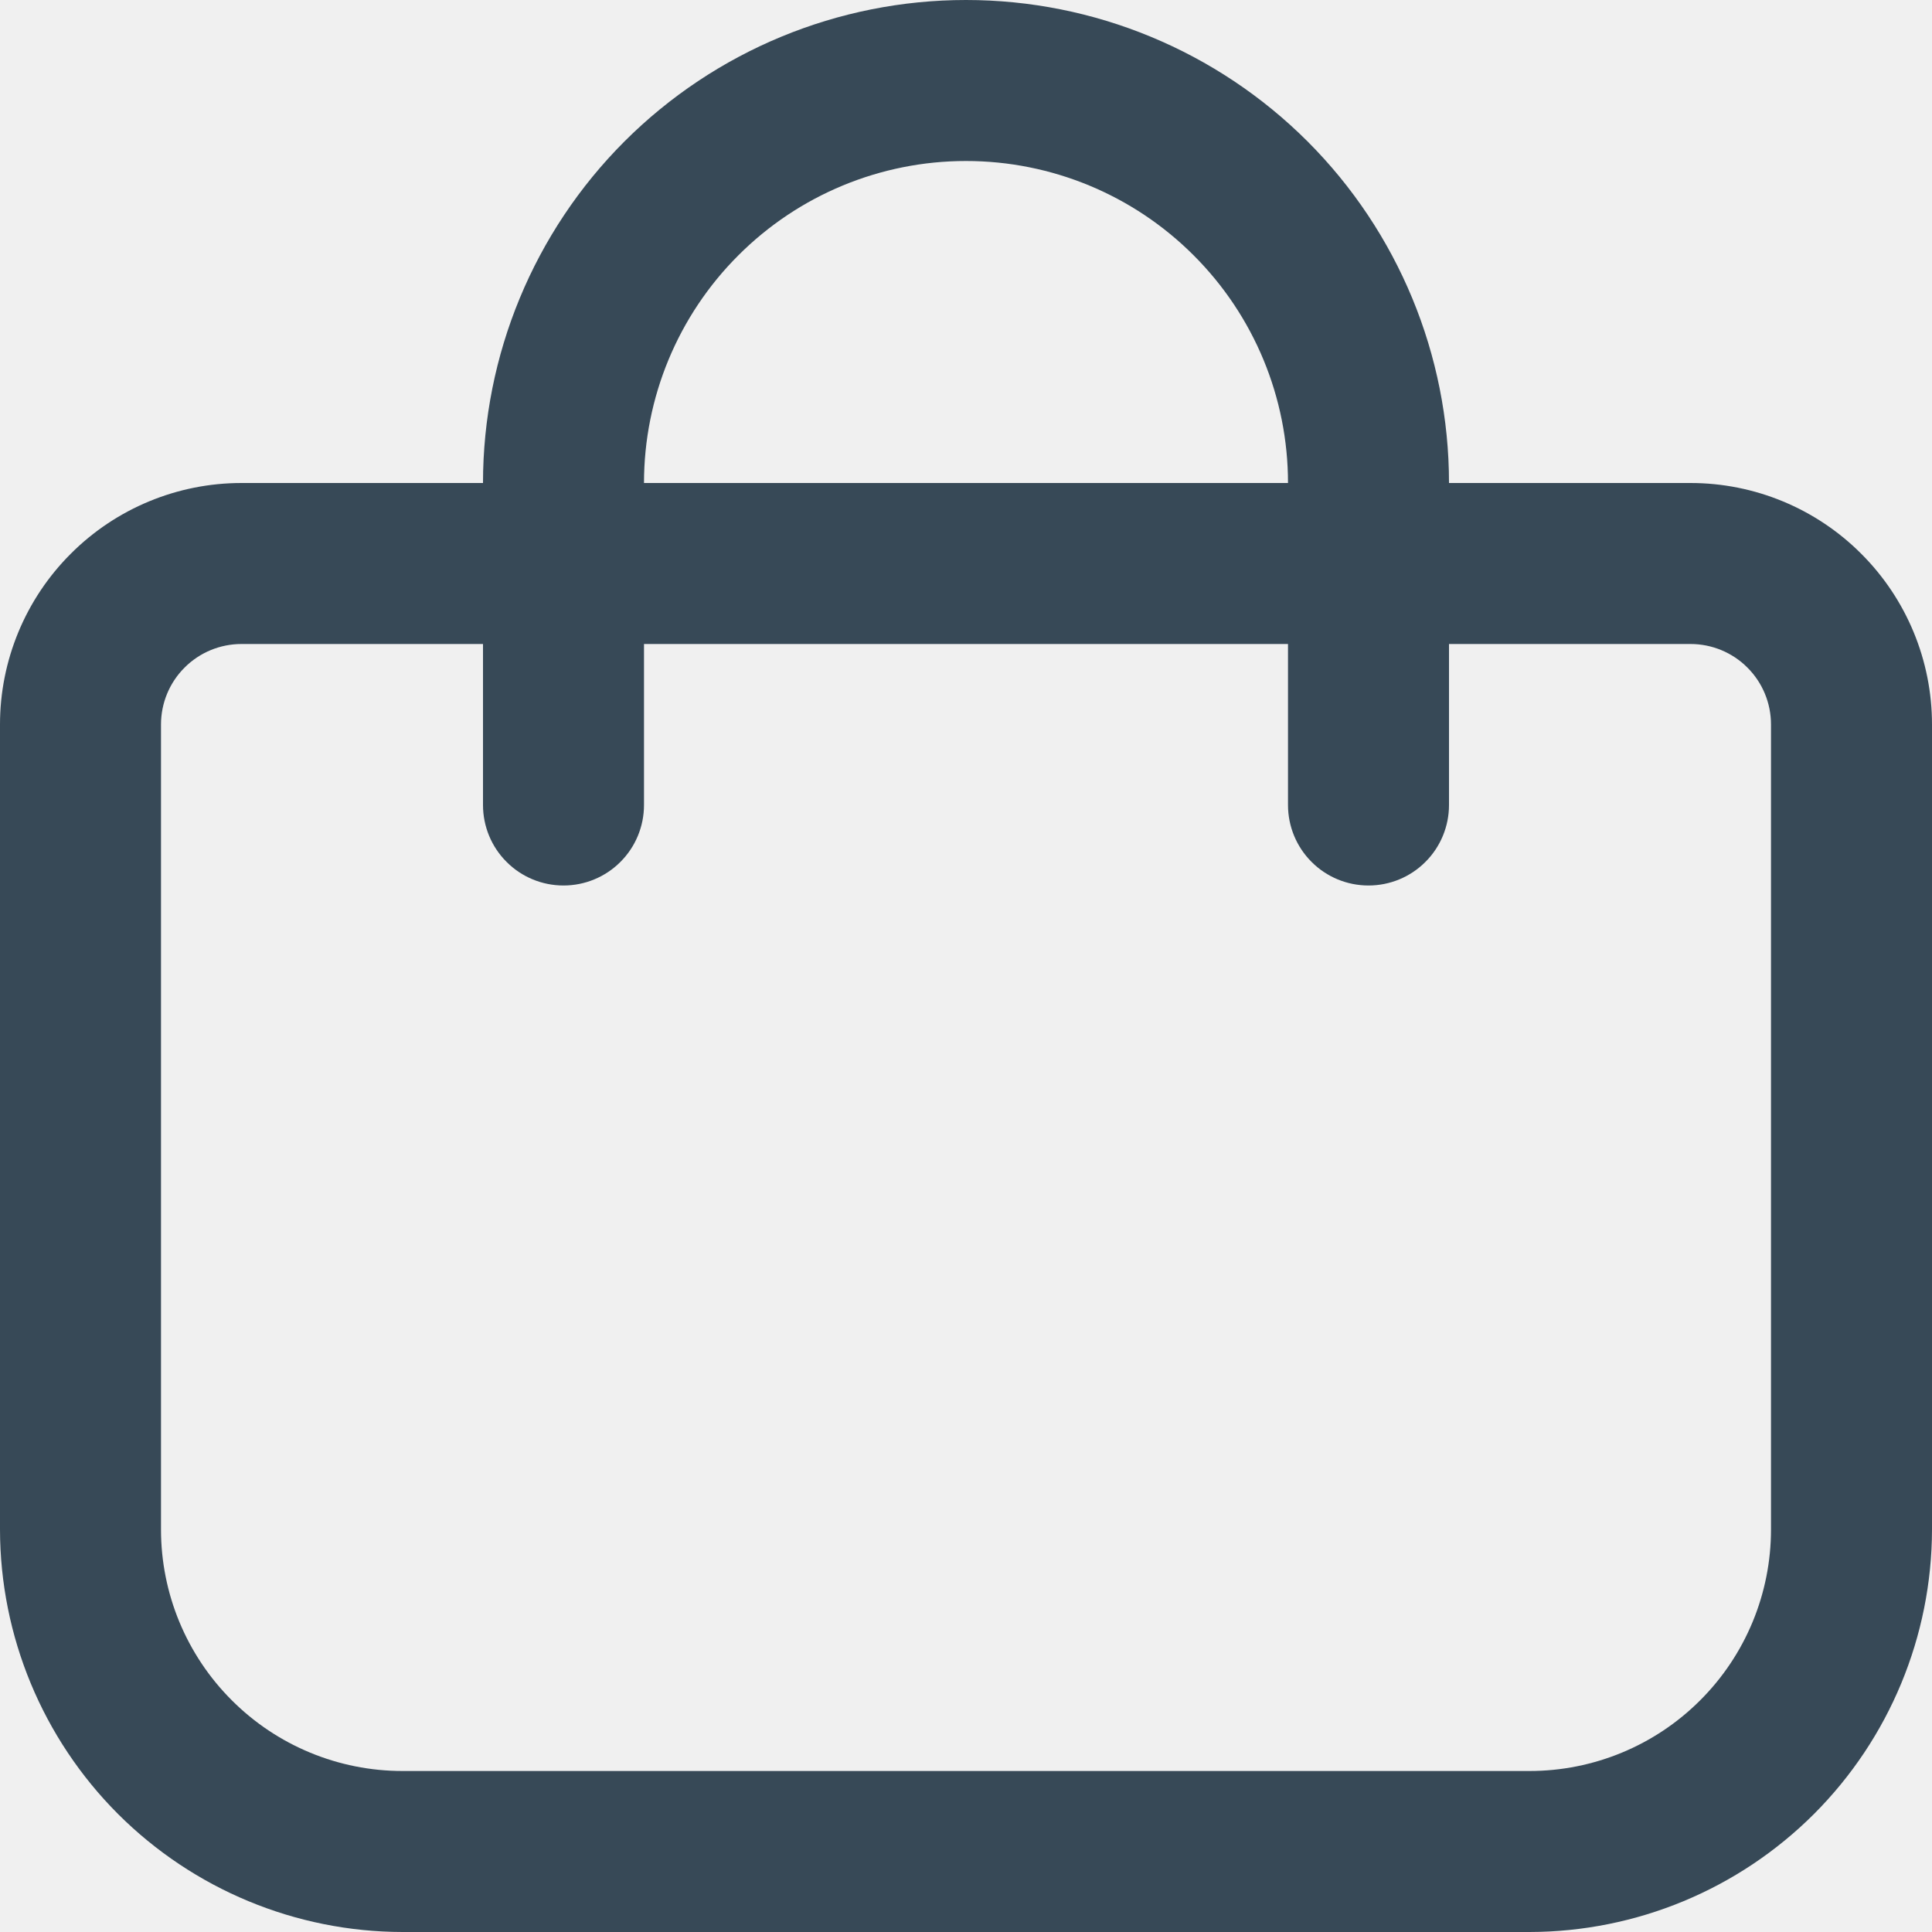
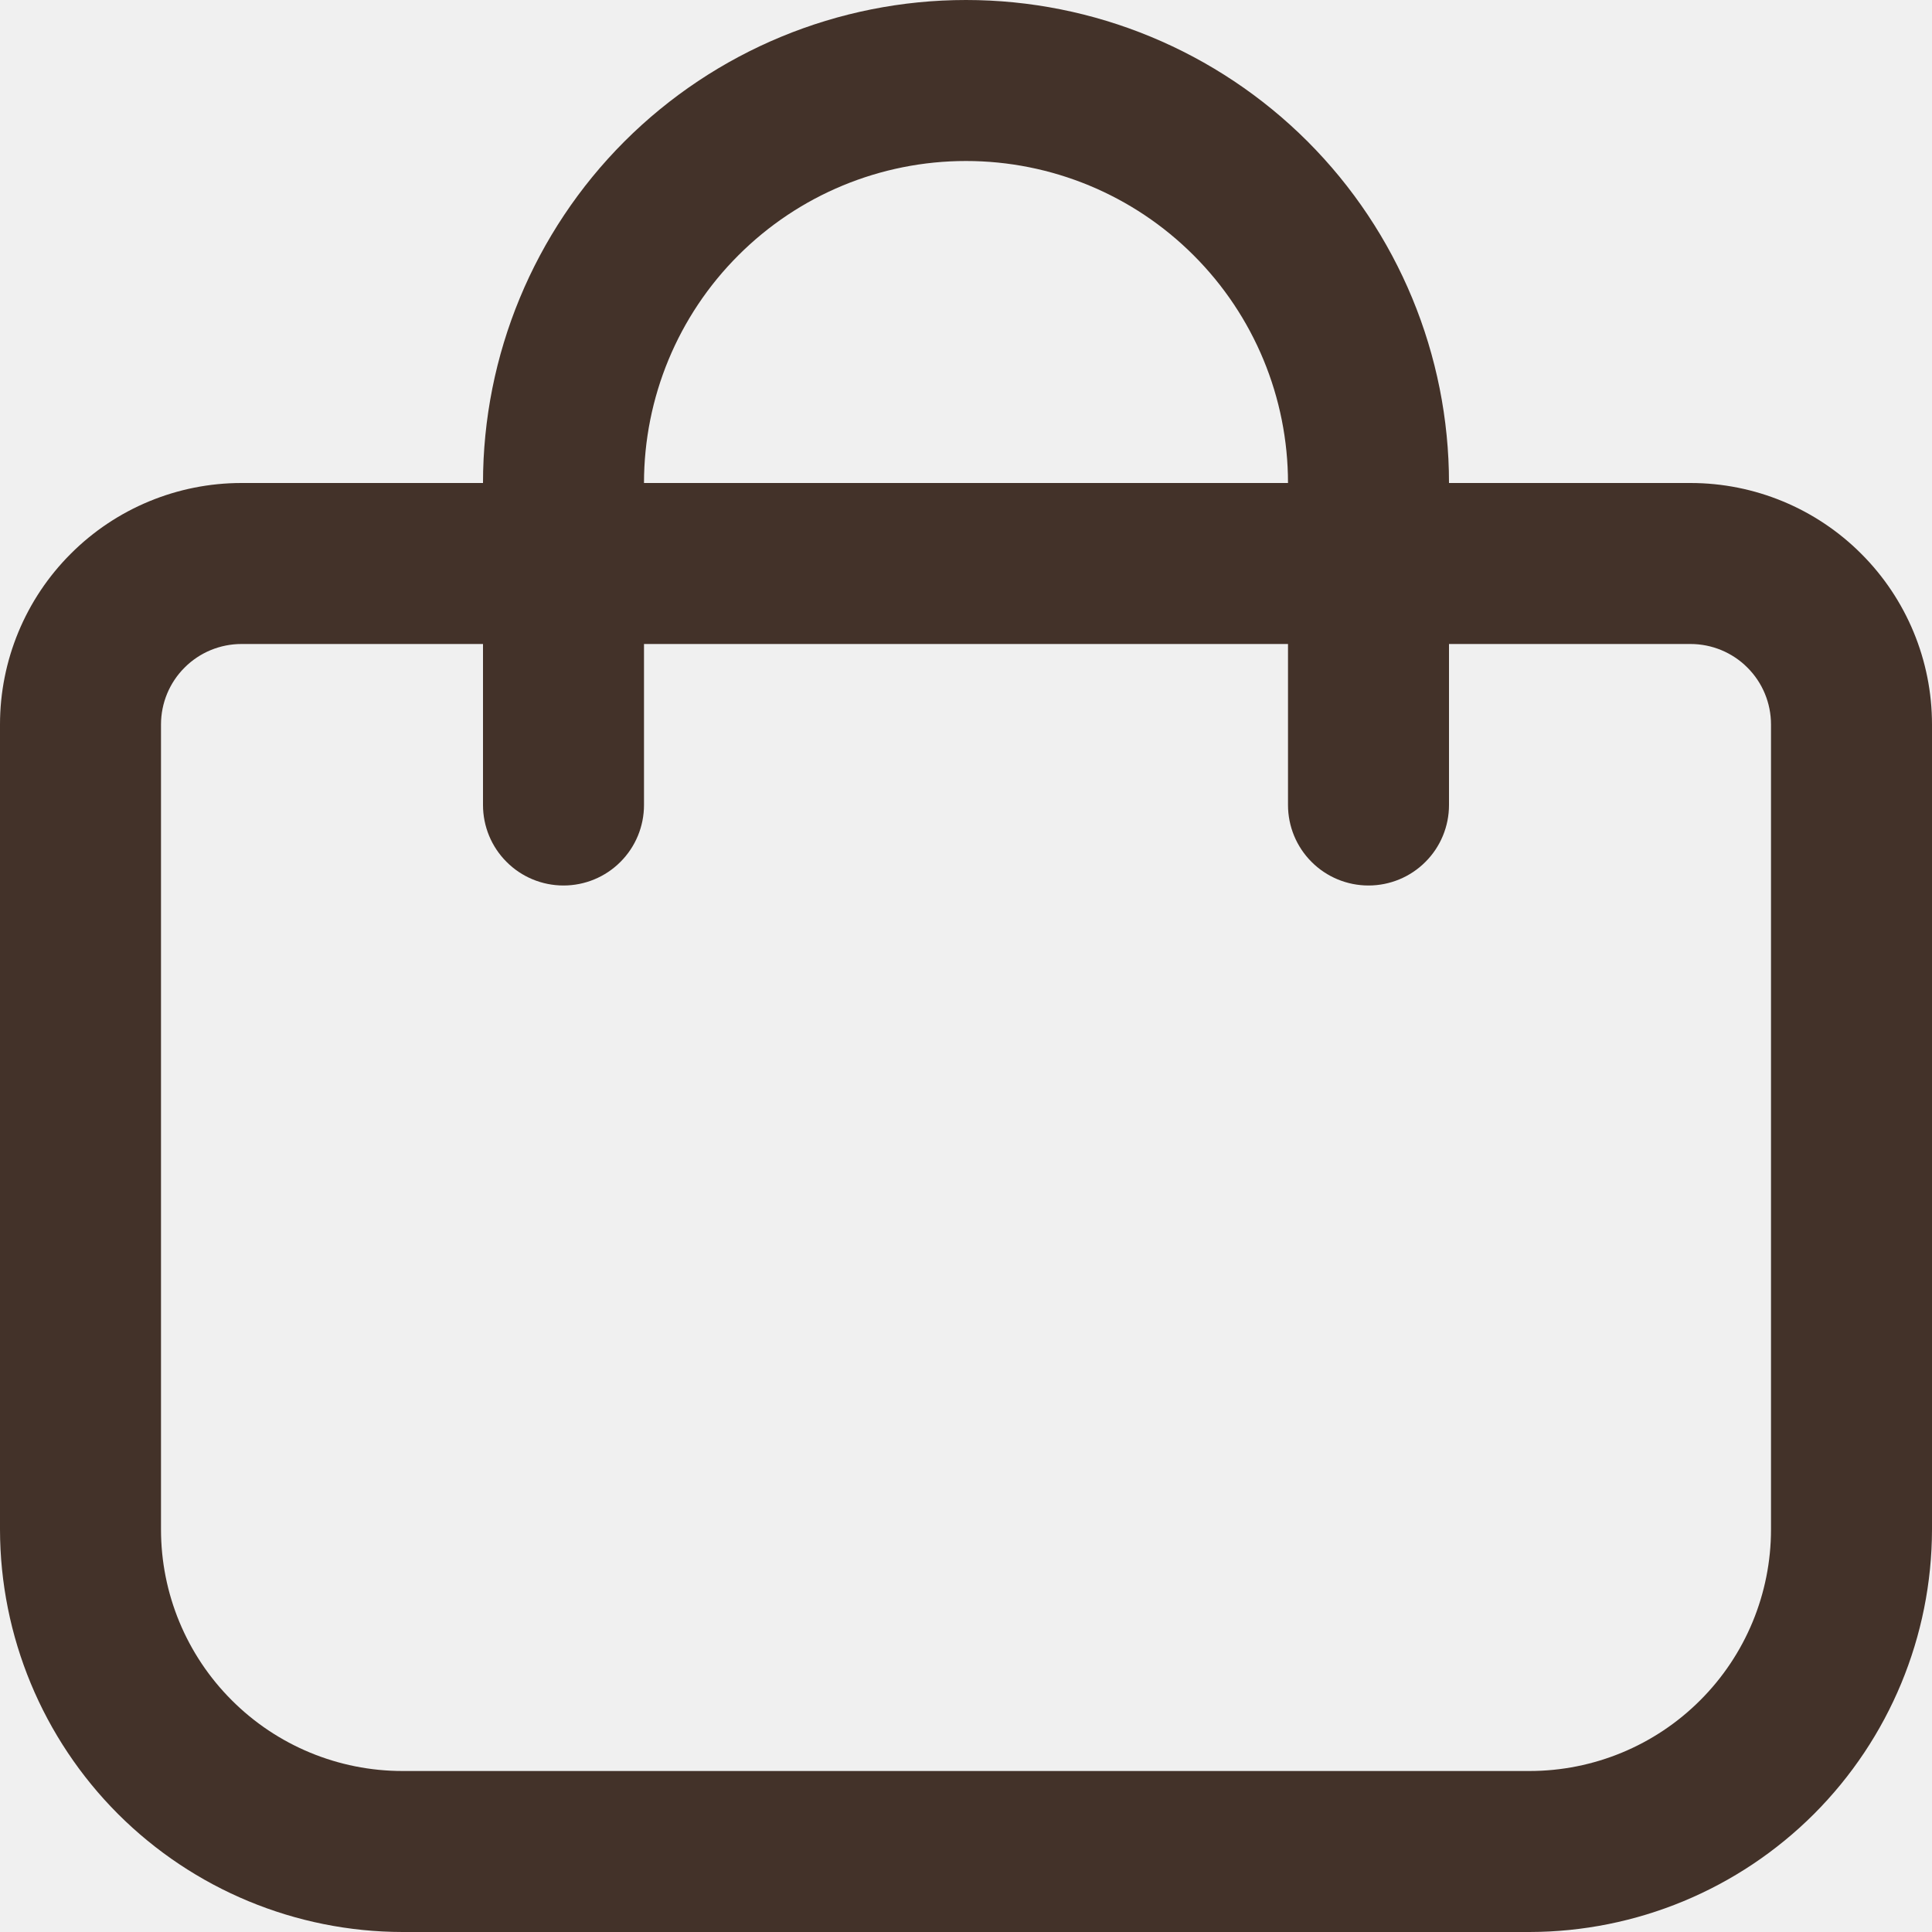
<svg xmlns="http://www.w3.org/2000/svg" width="24" height="24" viewBox="0 0 24 24" fill="none">
  <g clip-path="url(#clip0_96_312)">
-     <path d="M21 6H18C18 4.409 17.368 2.883 16.243 1.757C15.117 0.632 13.591 0 12 0C10.409 0 8.883 0.632 7.757 1.757C6.632 2.883 6 4.409 6 6H3C2.204 6 1.441 6.316 0.879 6.879C0.316 7.441 0 8.204 0 9L0 19C0.002 20.326 0.529 21.596 1.466 22.534C2.404 23.471 3.674 23.998 5 24H19C20.326 23.998 21.596 23.471 22.534 22.534C23.471 21.596 23.998 20.326 24 19V9C24 8.204 23.684 7.441 23.121 6.879C22.559 6.316 21.796 6 21 6ZM12 2C13.061 2 14.078 2.421 14.828 3.172C15.579 3.922 16 4.939 16 6H8C8 4.939 8.421 3.922 9.172 3.172C9.922 2.421 10.939 2 12 2ZM22 19C22 19.796 21.684 20.559 21.121 21.121C20.559 21.684 19.796 22 19 22H5C4.204 22 3.441 21.684 2.879 21.121C2.316 20.559 2 19.796 2 19V9C2 8.735 2.105 8.48 2.293 8.293C2.48 8.105 2.735 8 3 8H6V10C6 10.265 6.105 10.52 6.293 10.707C6.48 10.895 6.735 11 7 11C7.265 11 7.52 10.895 7.707 10.707C7.895 10.52 8 10.265 8 10V8H16V10C16 10.265 16.105 10.52 16.293 10.707C16.48 10.895 16.735 11 17 11C17.265 11 17.52 10.895 17.707 10.707C17.895 10.52 18 10.265 18 10V8H21C21.265 8 21.52 8.105 21.707 8.293C21.895 8.48 22 8.735 22 9V19Z" fill="#374957" />
+     <path d="M21 6H18C18 4.409 17.368 2.883 16.243 1.757C15.117 0.632 13.591 0 12 0C10.409 0 8.883 0.632 7.757 1.757C6.632 2.883 6 4.409 6 6H3C2.204 6 1.441 6.316 0.879 6.879C0.316 7.441 0 8.204 0 9L0 19C0.002 20.326 0.529 21.596 1.466 22.534C2.404 23.471 3.674 23.998 5 24H19C20.326 23.998 21.596 23.471 22.534 22.534C23.471 21.596 23.998 20.326 24 19V9C24 8.204 23.684 7.441 23.121 6.879C22.559 6.316 21.796 6 21 6ZM12 2C13.061 2 14.078 2.421 14.828 3.172C15.579 3.922 16 4.939 16 6H8C8 4.939 8.421 3.922 9.172 3.172C9.922 2.421 10.939 2 12 2ZM22 19C22 19.796 21.684 20.559 21.121 21.121C20.559 21.684 19.796 22 19 22H5C4.204 22 3.441 21.684 2.879 21.121C2.316 20.559 2 19.796 2 19V9C2 8.735 2.105 8.48 2.293 8.293C2.48 8.105 2.735 8 3 8H6V10C6 10.265 6.105 10.52 6.293 10.707C6.48 10.895 6.735 11 7 11C7.265 11 7.52 10.895 7.707 10.707C7.895 10.52 8 10.265 8 10V8H16V10C16 10.265 16.105 10.52 16.293 10.707C16.48 10.895 16.735 11 17 11C17.265 11 17.52 10.895 17.707 10.707C17.895 10.52 18 10.265 18 10V8H21C21.265 8 21.52 8.105 21.707 8.293C21.895 8.48 22 8.735 22 9V19Z" fill="#433229" />
  </g>
  <defs>
    <clipPath id="clip0_96_312">
      <rect width="24" height="24" fill="white" />
    </clipPath>
  </defs>
</svg>
